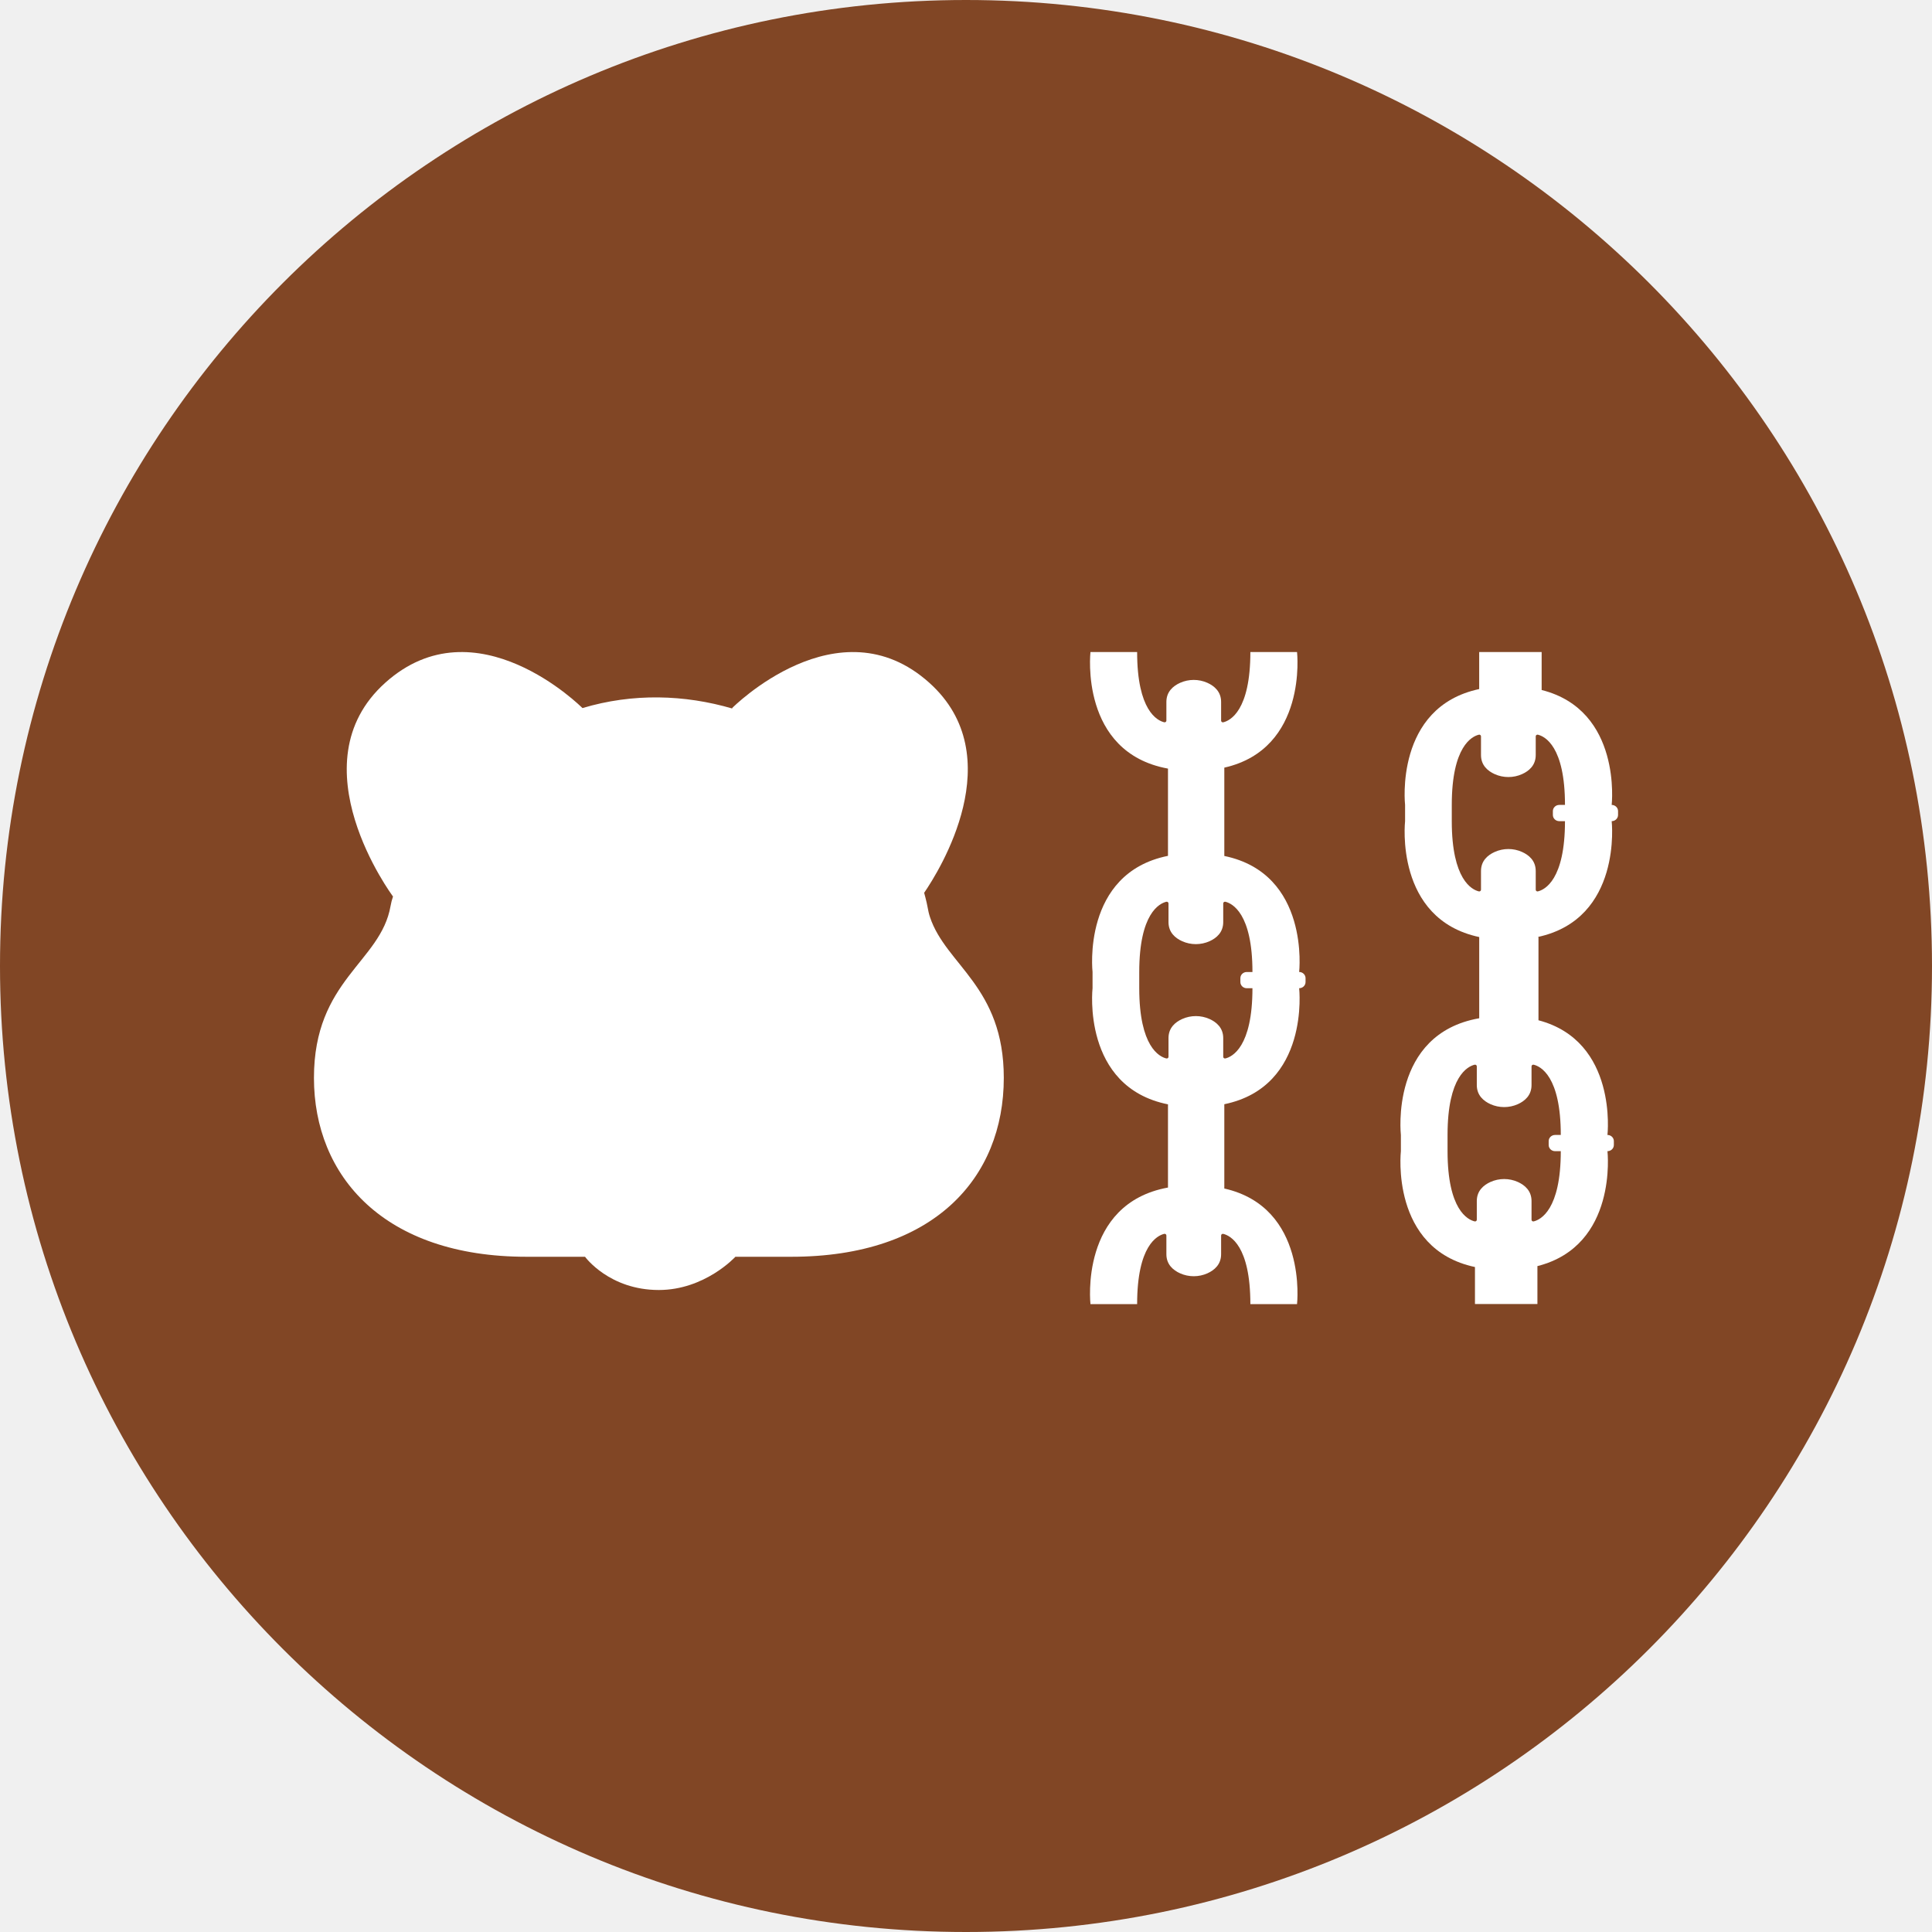
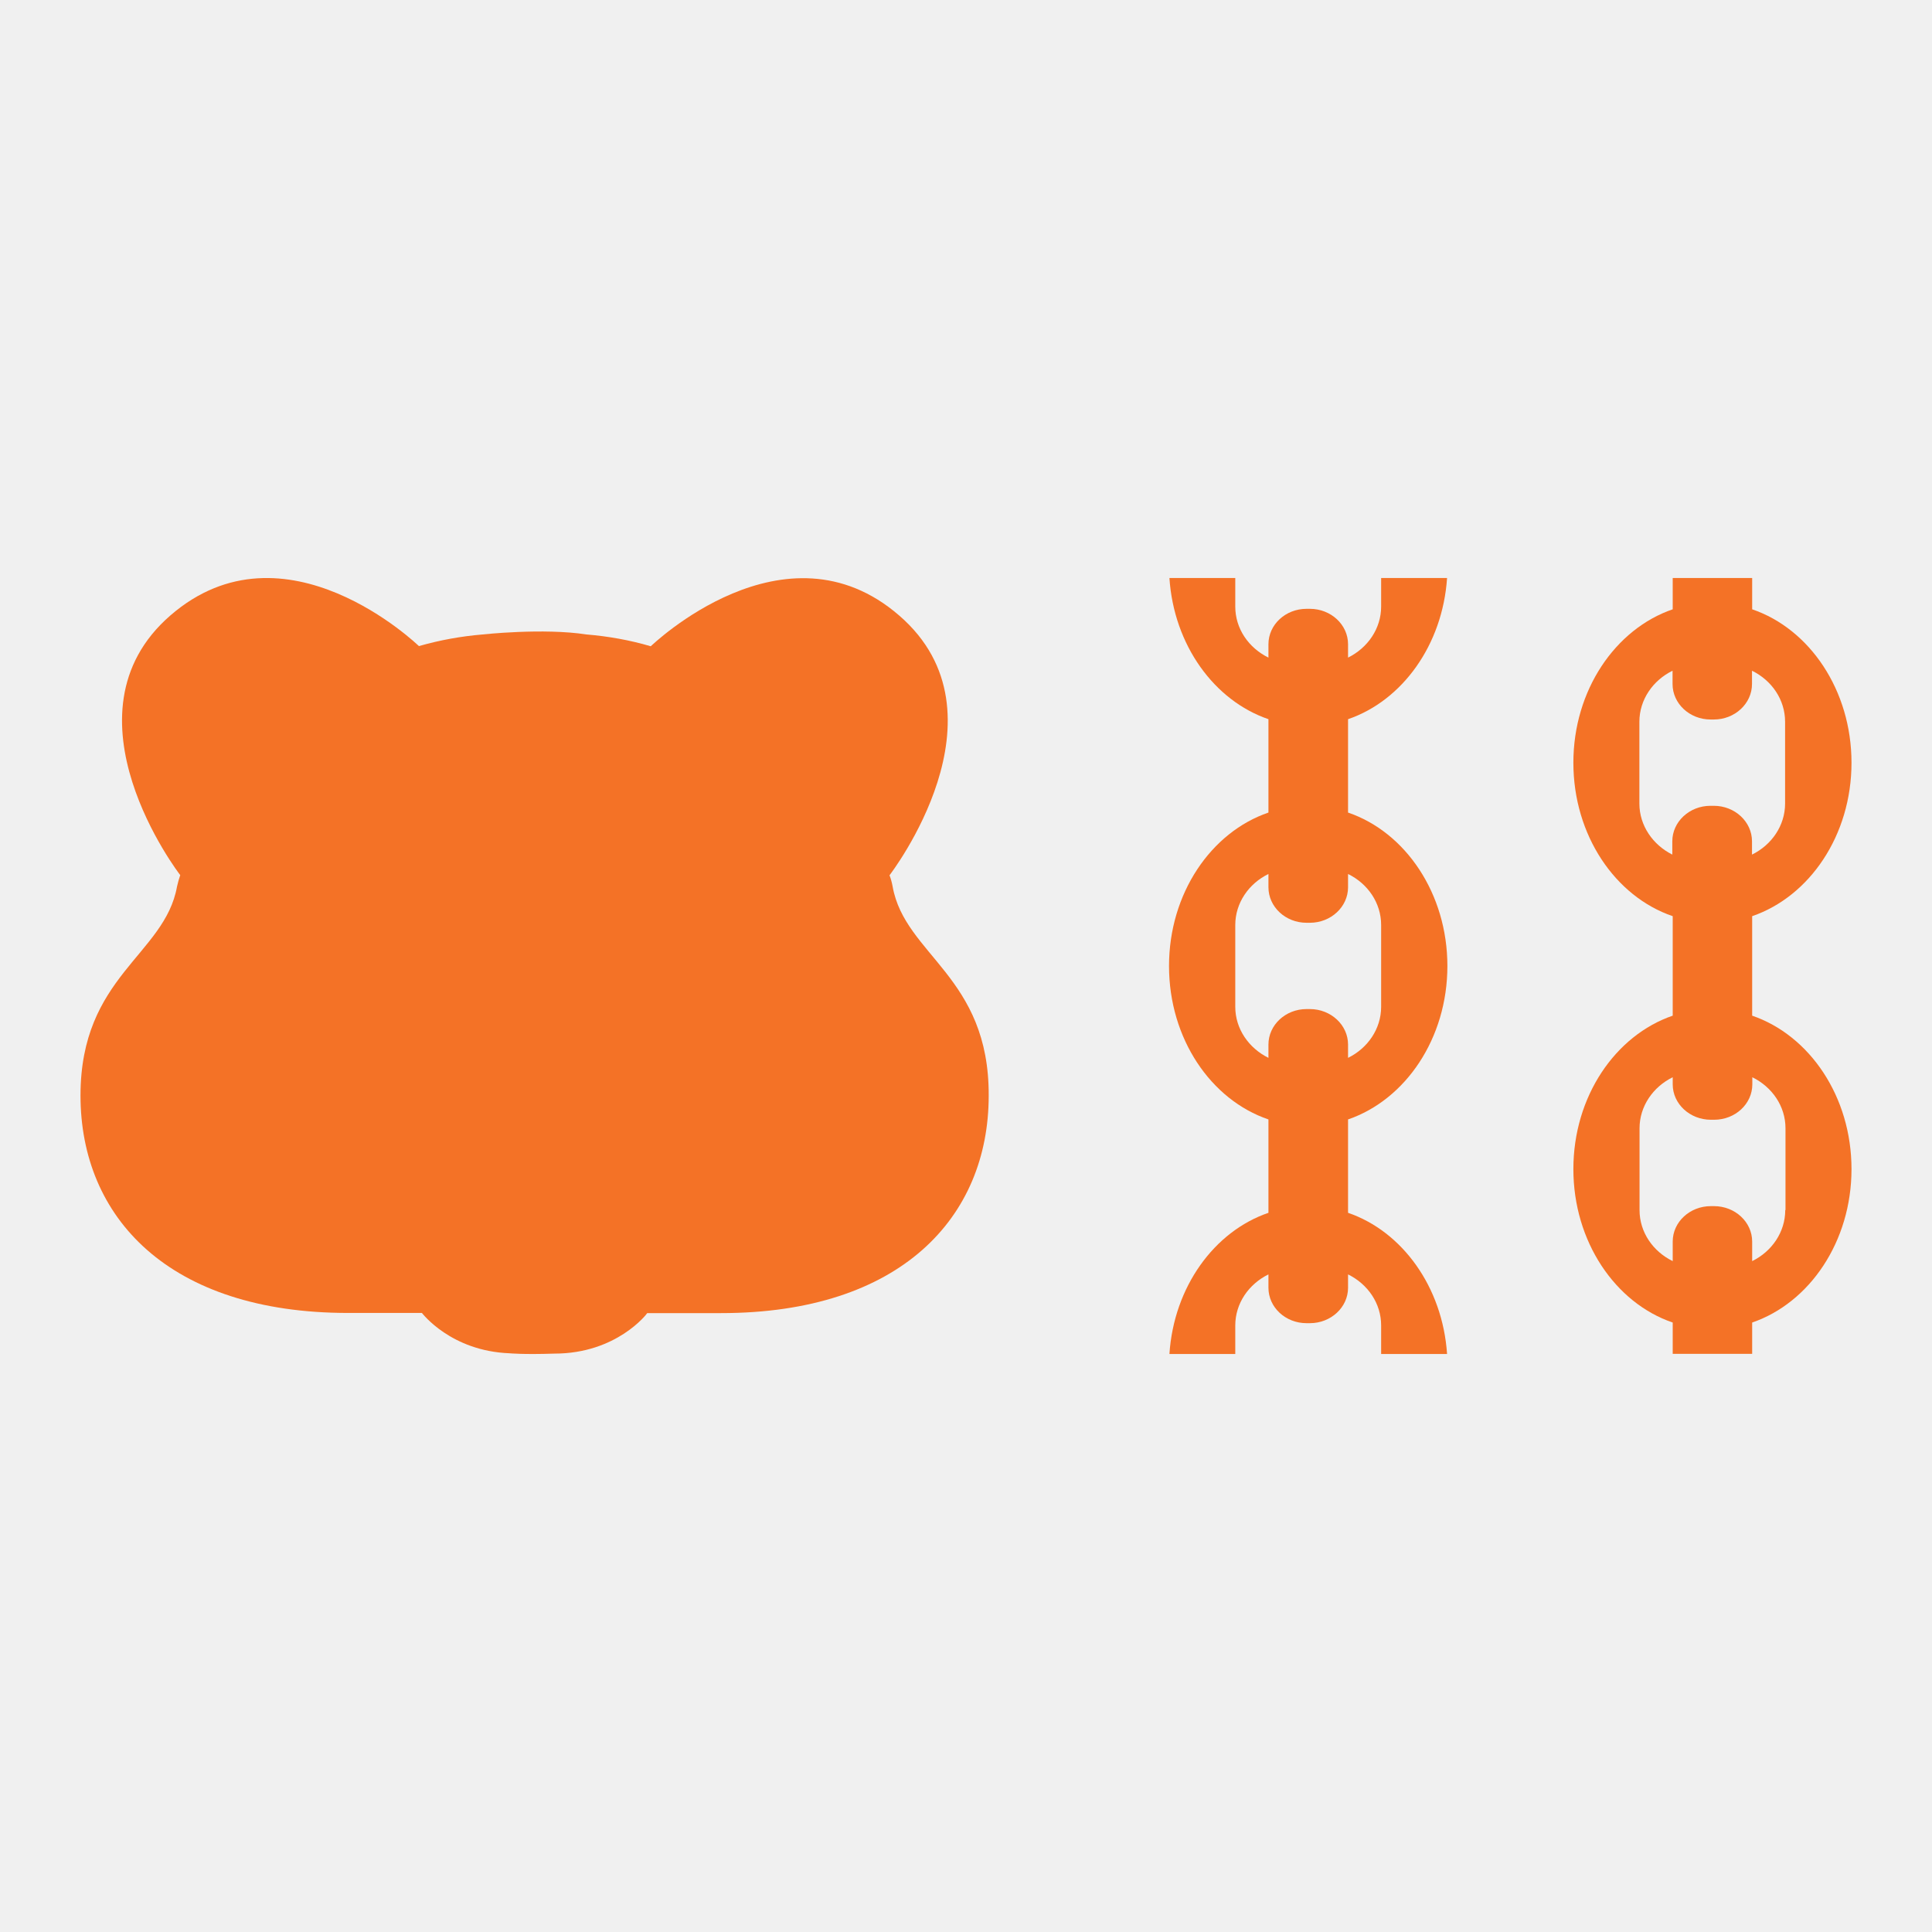
- <svg xmlns="http://www.w3.org/2000/svg" width="64" height="64" viewBox="0 0 64 64" fill="none">
-   <circle cx="32" cy="32" r="32" fill="#814625" />
-   <path d="M30.807 30.38C30.771 30.273 30.747 30.164 30.728 30.054C30.719 30.003 30.709 29.952 30.697 29.902C30.672 29.793 30.644 29.684 30.614 29.575V29.575C31.113 28.847 33.499 25.052 30.784 22.617C27.771 19.913 24.251 23.457 24.251 23.457L24.262 23.472C22.68 23.009 20.964 22.955 19.295 23.456C19.295 23.456 19.295 23.456 19.295 23.456C19.274 23.436 15.766 19.921 12.762 22.617C9.757 25.313 13.002 29.675 13.019 29.698C13.019 29.698 13.019 29.698 13.019 29.698C12.984 29.801 12.956 29.905 12.938 30.012C12.613 31.878 10.4 32.455 10.4 35.706C10.4 38.958 12.715 41.632 17.44 41.632H19.379C19.379 41.632 19.38 41.632 19.38 41.632C19.388 41.644 20.187 42.734 21.826 42.733C23.348 42.732 24.353 41.641 24.361 41.632C24.361 41.632 24.361 41.632 24.362 41.632H26.212C30.937 41.632 33.252 39.02 33.252 35.706C33.252 32.678 31.333 31.97 30.807 30.38H30.807Z" fill="white" />
-   <path d="M53.389 26.664C53.389 26.664 53.74 23.53 51.069 22.857V21.6H49V22.826C46.182 23.426 46.545 26.664 46.545 26.664V27.202C46.545 27.202 46.182 30.441 49.001 31.041H49.001V33.731C46.03 34.252 46.406 37.597 46.406 37.597V38.134C46.406 38.134 46.042 41.372 48.86 41.972V43.198H50.929V41.941C53.601 41.268 53.249 38.134 53.249 38.134C53.366 38.134 53.461 38.043 53.461 37.93V37.8C53.461 37.688 53.366 37.597 53.249 37.597C53.249 37.597 53.598 34.49 50.964 33.798V31.041H50.933C53.752 30.441 53.389 27.202 53.389 27.202C53.505 27.202 53.6 27.11 53.6 26.998V26.868C53.6 26.756 53.505 26.664 53.389 26.664H53.389ZM51.703 37.597H51.513C51.397 37.597 51.302 37.688 51.302 37.8V37.93C51.302 38.043 51.397 38.134 51.513 38.134H51.703C51.703 40.078 51.032 40.405 50.807 40.46C50.77 40.469 50.734 40.443 50.734 40.406V39.786C50.734 39.444 50.507 39.256 50.281 39.154C49.994 39.025 49.66 39.025 49.374 39.154C49.148 39.256 48.921 39.444 48.921 39.786V40.406C48.921 40.442 48.886 40.469 48.849 40.46C48.625 40.406 47.952 40.082 47.952 38.134V37.597C47.952 35.653 48.622 35.325 48.848 35.27C48.885 35.261 48.921 35.288 48.921 35.325V35.944C48.921 36.287 49.148 36.475 49.374 36.577C49.66 36.706 49.994 36.706 50.281 36.577C50.507 36.475 50.734 36.287 50.734 35.944V35.325C50.734 35.288 50.769 35.261 50.806 35.27C51.03 35.324 51.703 35.649 51.703 37.597ZM51.653 27.202H51.842C51.842 29.149 51.169 29.474 50.945 29.528C50.909 29.537 50.873 29.51 50.873 29.474V28.854C50.873 28.511 50.647 28.324 50.42 28.222C50.134 28.093 49.8 28.093 49.514 28.222C49.287 28.324 49.06 28.511 49.06 28.854V29.474C49.06 29.51 49.024 29.537 48.987 29.528C48.762 29.473 48.092 29.146 48.092 27.202V26.664C48.092 24.717 48.764 24.392 48.989 24.338C49.025 24.329 49.06 24.356 49.06 24.392V25.012C49.06 25.355 49.287 25.542 49.514 25.644C49.8 25.773 50.134 25.773 50.42 25.644C50.647 25.542 50.873 25.355 50.873 25.012V24.392C50.873 24.356 50.909 24.329 50.946 24.338C51.172 24.393 51.842 24.72 51.842 26.664H51.653C51.536 26.664 51.441 26.756 51.441 26.868V26.998C51.441 27.11 51.536 27.202 51.653 27.202Z" fill="white" />
-   <path d="M43.036 32.199C43.036 32.199 43.401 28.942 40.557 28.355V25.429C43.326 24.804 42.966 21.6 42.966 21.6C42.966 21.6 41.413 21.6 41.42 21.6C41.42 23.548 40.747 23.873 40.523 23.927C40.486 23.936 40.451 23.908 40.451 23.872V23.252C40.451 22.91 40.224 22.722 39.998 22.62C39.711 22.491 39.378 22.491 39.091 22.62C38.865 22.722 38.638 22.91 38.638 23.252V23.872C38.638 23.909 38.602 23.935 38.565 23.926C38.339 23.871 37.669 23.544 37.669 21.6C37.676 21.6 36.123 21.6 36.123 21.6C36.123 21.6 35.75 24.925 38.691 25.461V28.351C35.825 28.927 36.192 32.199 36.192 32.199V32.736C36.192 32.736 35.825 36.007 38.691 36.583V39.339C35.75 39.876 36.123 43.2 36.123 43.2C36.123 43.2 37.676 43.2 37.669 43.2C37.669 41.252 38.342 40.927 38.566 40.873C38.603 40.864 38.638 40.892 38.638 40.928V41.548C38.638 41.89 38.865 42.078 39.091 42.18C39.378 42.309 39.711 42.309 39.998 42.18C40.224 42.078 40.451 41.89 40.451 41.548V40.928C40.451 40.891 40.487 40.865 40.524 40.874C40.75 40.929 41.42 41.256 41.42 43.2C41.413 43.2 42.966 43.2 42.966 43.2C42.966 43.2 43.326 39.996 40.557 39.371V36.579C43.401 35.993 43.036 32.736 43.036 32.736C43.153 32.736 43.248 32.645 43.248 32.532V32.402C43.248 32.29 43.153 32.198 43.036 32.198V32.199ZM41.3 32.736H41.489C41.489 34.684 40.817 35.008 40.593 35.062C40.556 35.071 40.521 35.044 40.521 35.008V34.388C40.521 34.046 40.294 33.858 40.068 33.756C39.781 33.627 39.447 33.627 39.161 33.756C38.934 33.858 38.708 34.046 38.708 34.388V35.008C38.708 35.045 38.672 35.071 38.635 35.062C38.409 35.007 37.739 34.68 37.739 32.736V32.199C37.739 30.251 38.412 29.926 38.636 29.872C38.672 29.863 38.708 29.891 38.708 29.927V30.546C38.708 30.889 38.934 31.077 39.161 31.179C39.447 31.308 39.781 31.308 40.068 31.179C40.294 31.077 40.521 30.889 40.521 30.546V29.927C40.521 29.89 40.557 29.863 40.594 29.872C40.819 29.928 41.489 30.255 41.489 32.199H41.3C41.184 32.199 41.089 32.29 41.089 32.402V32.532C41.089 32.645 41.184 32.736 41.3 32.736Z" fill="white" />
+ <svg xmlns="http://www.w3.org/2000/svg" width="24" height="24" viewBox="0 0 24 24" fill="none">
+   <path d="M16.746 15.066V13.906C17.46 13.661 17.98 12.9 17.98 12C17.98 11.1 17.46 10.337 16.746 10.094V8.934C17.418 8.704 17.92 8.014 17.976 7.18H17.157V7.535C17.157 7.808 16.991 8.048 16.746 8.169V8.003C16.746 7.76 16.533 7.563 16.272 7.563H16.23C15.969 7.563 15.757 7.76 15.757 8.003V8.169C15.511 8.048 15.345 7.81 15.345 7.535V7.18H14.527C14.582 8.014 15.084 8.704 15.757 8.934V10.094C15.045 10.337 14.522 11.098 14.522 12C14.522 12.902 15.042 13.663 15.757 13.906V15.066C15.084 15.296 14.582 15.986 14.527 16.82H15.345V16.465C15.345 16.192 15.511 15.952 15.757 15.831V15.997C15.757 16.24 15.969 16.437 16.23 16.437H16.272C16.533 16.437 16.746 16.24 16.746 15.997V15.831C16.991 15.952 17.157 16.19 17.157 16.465V16.82H17.976C17.92 15.986 17.418 15.296 16.746 15.066ZM15.345 12.507V11.491C15.345 11.218 15.511 10.977 15.757 10.857V11.022C15.757 11.265 15.969 11.463 16.23 11.463H16.272C16.533 11.463 16.746 11.265 16.746 11.022V10.857C16.991 10.977 17.157 11.216 17.157 11.491V12.507C17.157 12.78 16.991 13.021 16.746 13.141V12.976C16.746 12.733 16.533 12.535 16.272 12.535H16.23C15.969 12.535 15.757 12.733 15.757 12.976V13.141C15.514 13.021 15.345 12.782 15.345 12.507Z" fill="#F47226" />
+   <path d="M21.766 12.617V11.381C22.48 11.136 23 10.376 23 9.475C23 8.575 22.48 7.812 21.766 7.569V7.18H20.779V7.569C20.065 7.814 19.545 8.575 19.545 9.475C19.545 10.376 20.065 11.138 20.779 11.381V12.617C20.065 12.862 19.545 13.622 19.545 14.523C19.545 15.423 20.065 16.186 20.779 16.429V16.818H21.766V16.429C22.48 16.184 23 15.423 23 14.523C23 13.622 22.48 12.862 21.766 12.617ZM20.365 9.982V8.966C20.365 8.693 20.532 8.452 20.777 8.332V8.497C20.777 8.74 20.989 8.938 21.25 8.938H21.29C21.551 8.938 21.764 8.74 21.764 8.497V8.332C22.009 8.452 22.175 8.691 22.175 8.966V9.982C22.175 10.255 22.009 10.496 21.764 10.616V10.451C21.764 10.208 21.551 10.01 21.29 10.01H21.248C20.987 10.01 20.774 10.208 20.774 10.451V10.616C20.534 10.496 20.365 10.257 20.365 9.982ZM22.177 15.032C22.177 15.305 22.011 15.546 21.766 15.666V15.423C21.766 15.18 21.553 14.983 21.292 14.983H21.253C20.992 14.983 20.779 15.18 20.779 15.423V15.666C20.534 15.546 20.367 15.307 20.367 15.032V14.016C20.367 13.743 20.534 13.502 20.779 13.382V13.47C20.779 13.713 20.992 13.91 21.253 13.91H21.294C21.556 13.91 21.768 13.713 21.768 13.47V13.382C22.013 13.502 22.18 13.741 22.18 14.016V15.032H22.177Z" fill="#F47226" />
+   <path d="M11.089 11.015C11.08 10.966 11.068 10.919 11.05 10.873C11.057 10.863 12.591 8.875 11.17 7.646C9.751 6.417 8.094 8.02 8.084 8.028C7.821 7.951 7.555 7.904 7.291 7.882C7.291 7.882 7.291 7.882 7.289 7.882C6.748 7.798 5.99 7.882 5.99 7.882C5.729 7.904 5.465 7.951 5.204 8.026C5.195 8.018 3.538 6.415 2.118 7.644C0.699 8.873 2.232 10.863 2.239 10.871C2.223 10.919 2.209 10.966 2.199 11.013C2.047 11.864 1 12.126 1 13.609C1 15.12 2.093 16.31 4.326 16.31H5.241C5.246 16.314 5.599 16.783 6.33 16.811C6.33 16.811 6.499 16.828 6.887 16.815C7.661 16.815 8.038 16.319 8.04 16.312H8.956C11.188 16.312 12.282 15.122 12.282 13.611C12.289 12.13 11.242 11.866 11.089 11.015Z" fill="#F47226" />
</svg>
